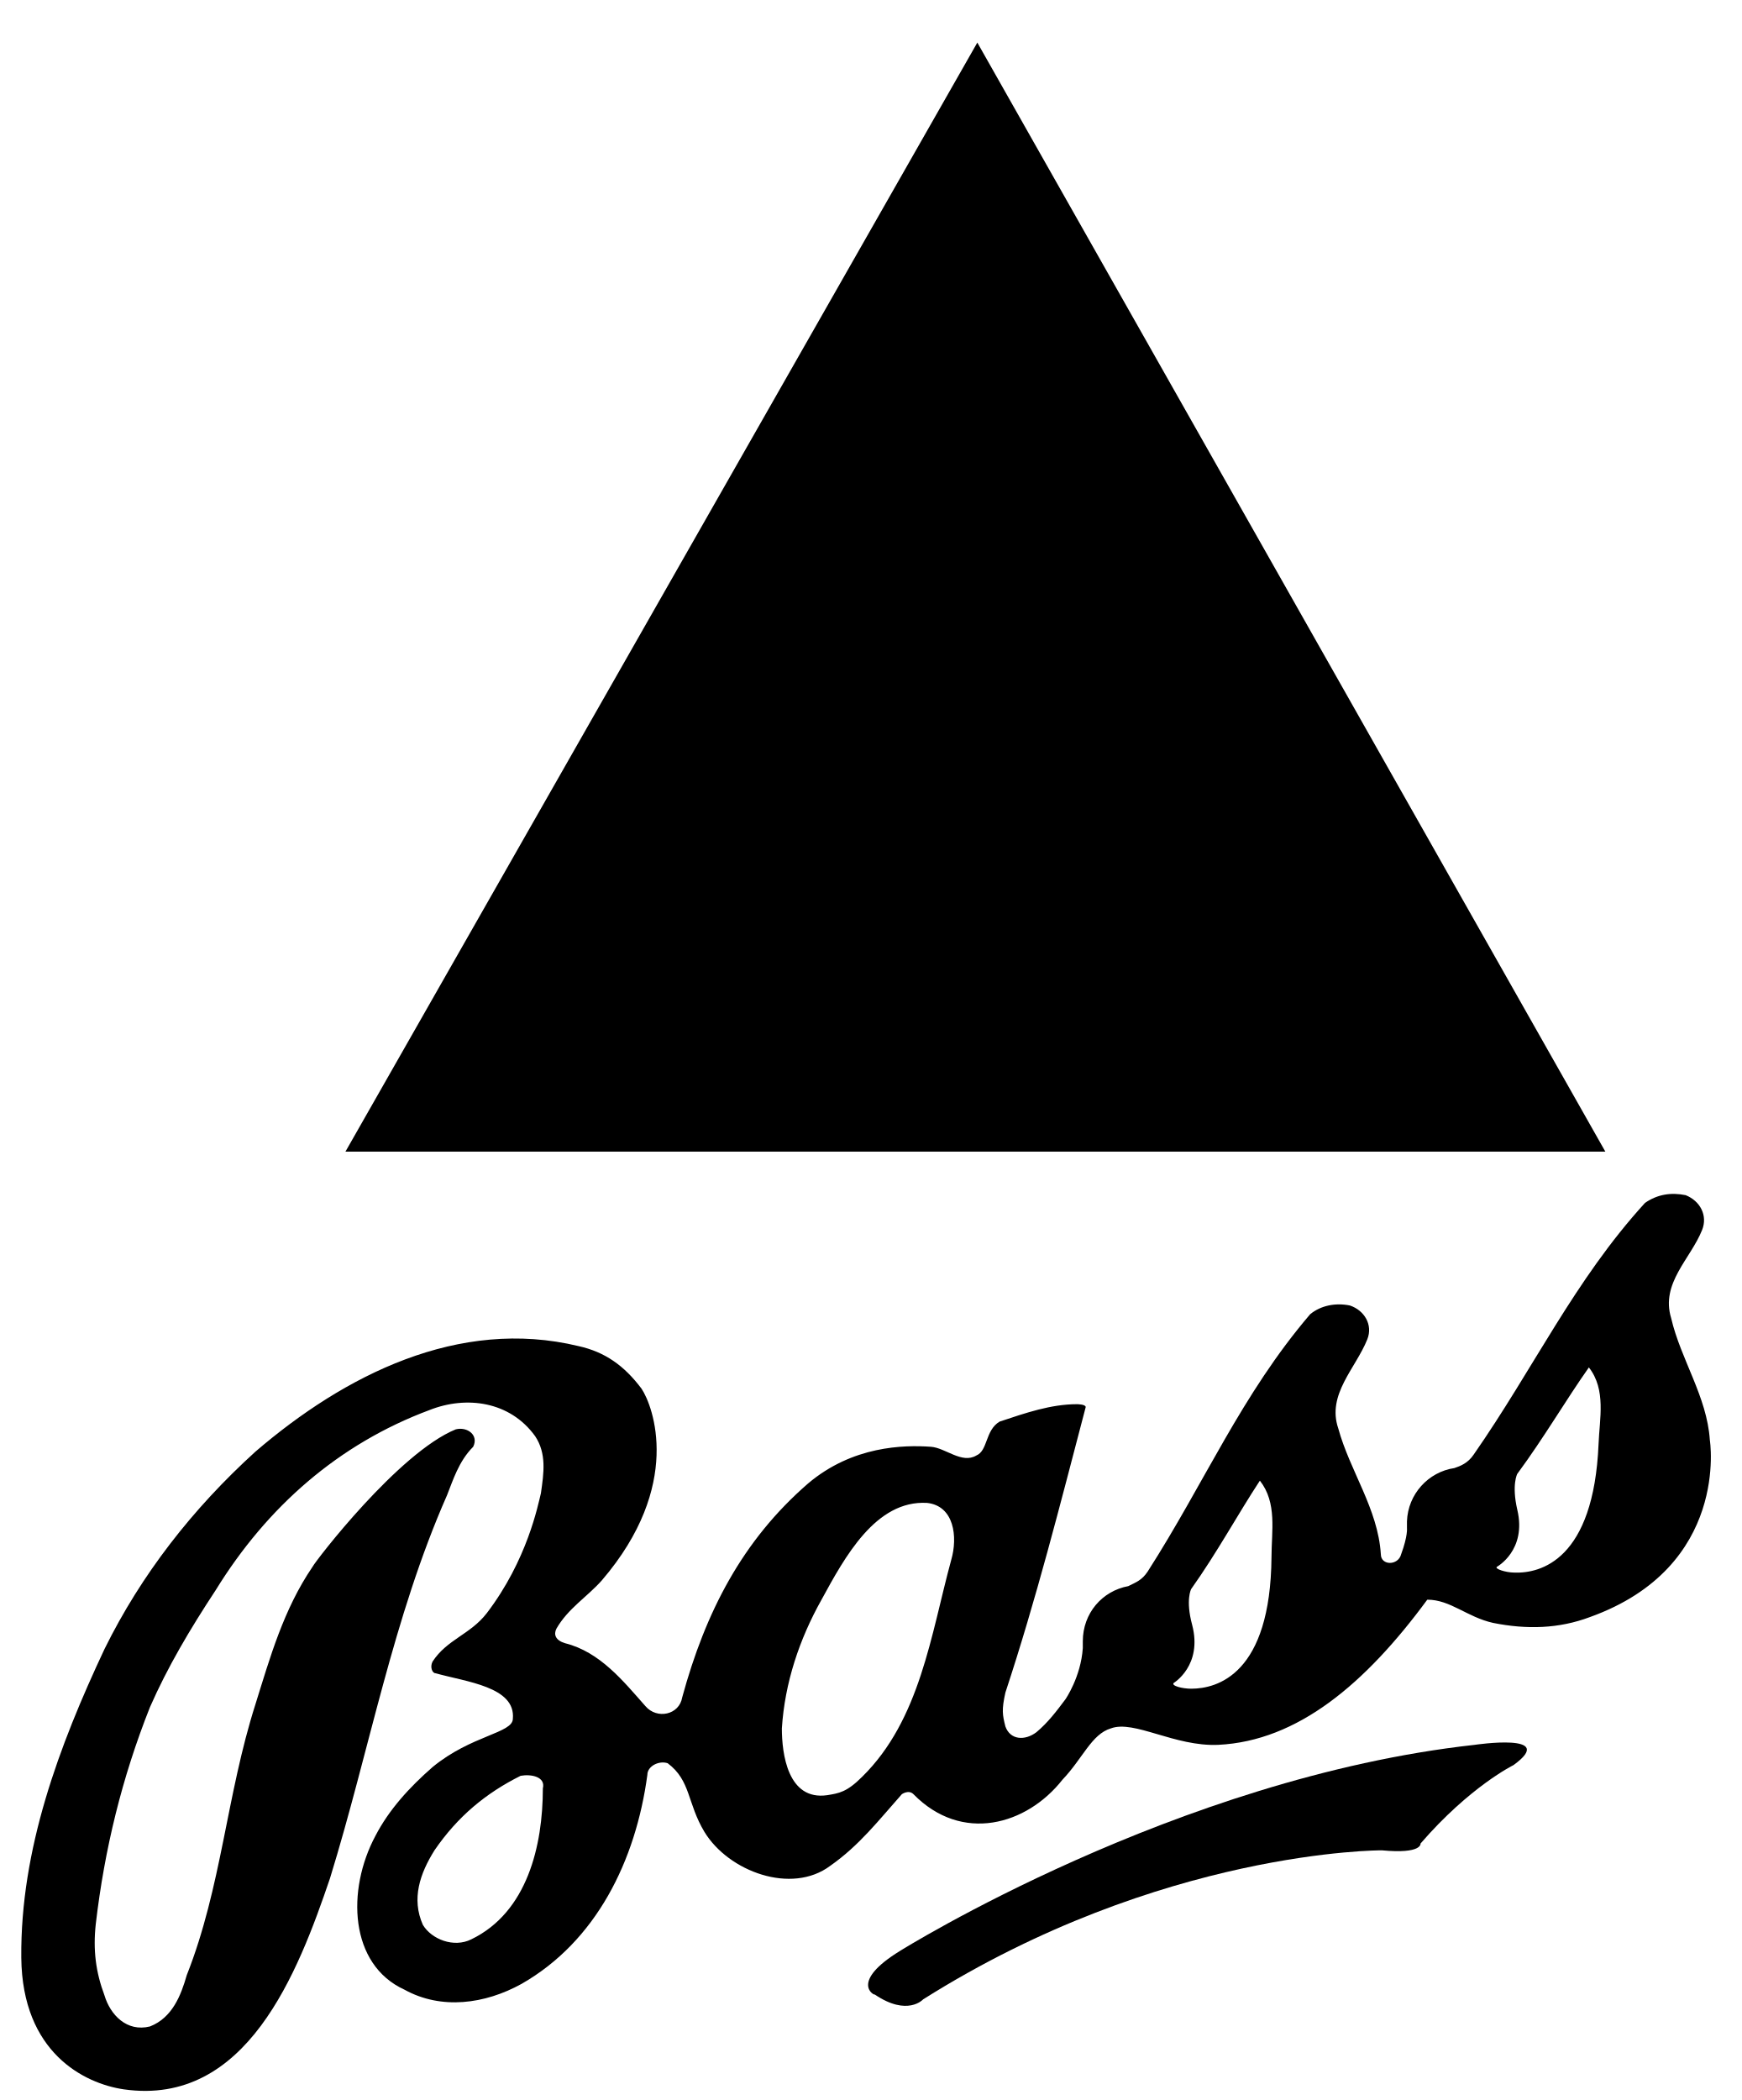
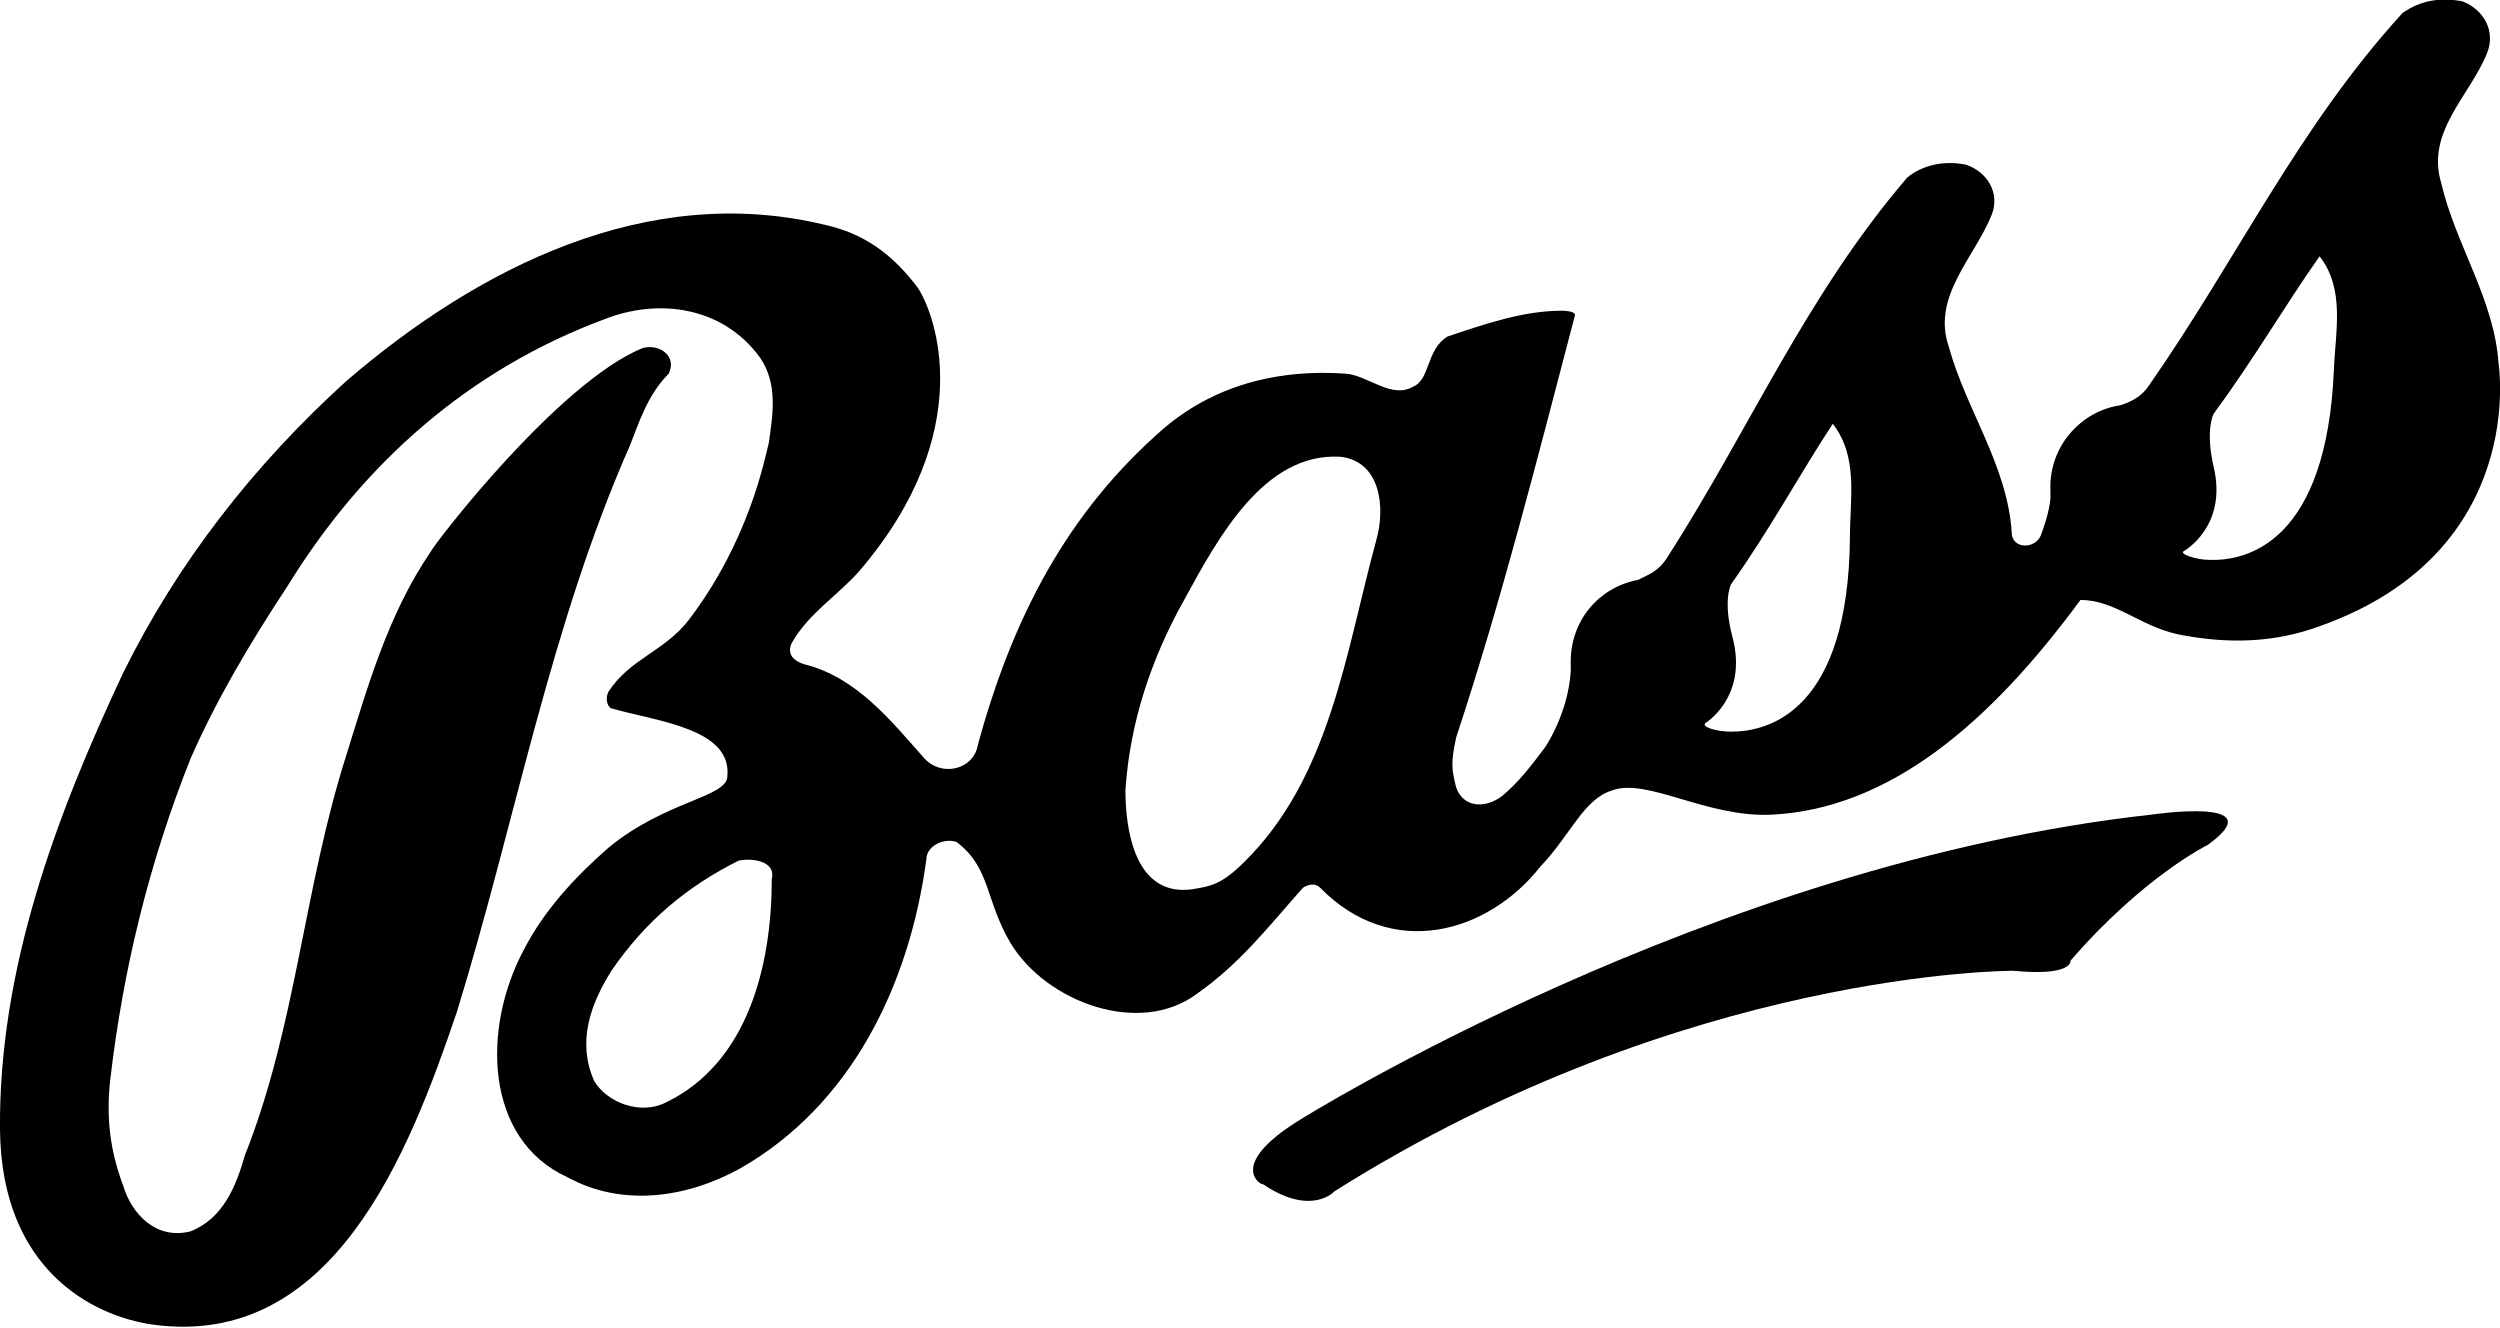
- <svg xmlns="http://www.w3.org/2000/svg" version="1.1" id="VARG" x="0px" y="0px" viewBox="0 0 180 217" style="enable-background:new 0 0 180 217;" xml:space="preserve">
-   <polygon points="35.7,119 165.9,119 101,4.4 " />
-   <path d="M176.7,148.8c-0.3-4.5-3-8.3-4-12.6c-1.1-3.6,2-6.1,3.2-9.1c0.6-1.5-0.2-3-1.7-3.6c-1.5-0.3-2.9-0.1-4.2,0.8  c-7.3,8-11.5,17.1-17.7,26c-0.6,0.9-1.4,1.2-2,1.4c-2.7,0.4-4.8,2.7-4.9,5.5c0,0.2,0,0.5,0,0.7c0,0,0.1,0.8-0.6,2.7  c-0.3,1.2-2.1,1.2-2.1,0c-0.3-4.7-3.2-8.6-4.4-13c-1.2-3.5,1.8-6.2,3-9.2c0.6-1.5-0.3-3-1.8-3.5c-1.5-0.3-3,0-4.1,0.9  c-7.1,8.3-10.9,17.4-16.8,26.6c-0.6,0.9-1.2,1.1-2,1.5c-2.7,0.5-4.7,2.8-4.7,5.7c0,0.2,0,0.5,0,0.7c-0.2,3-1.8,5.3-1.8,5.3  c-0.9,1.2-1.8,2.4-3,3.4c-1.2,0.9-2.7,0.8-3.2-0.6c-0.3-1.2-0.4-1.7,0-3.5c3.2-9.7,5.6-19.2,8.3-29.5c0-0.3-0.9-0.3-0.9-0.3  c-2.7,0-5.3,0.9-8,1.8c-1.5,0.9-1.2,3-2.4,3.5c-1.5,0.9-3.2-0.8-4.7-0.9c-2.8-0.2-8.1-0.1-12.7,3.8c-6.8,5.9-10.6,13.3-13,22.1  c-0.3,1.8-2.6,2.3-3.8,0.9c-2.3-2.6-4.7-5.6-8.3-6.5c-1-0.3-1.2-0.9-0.9-1.5c1.2-2.1,3.2-3.3,4.7-5c8.4-9.8,5.3-18,4.1-19.8  c-1.8-2.4-3.8-3.8-6.5-4.4c-12.4-3-24.2,3-33.4,10.9c-6.5,5.9-11.8,12.7-15.6,20.4c-4.7,10-8.7,20.7-8.6,31.9  c0.1,9.8,6.5,13,10.6,13.6c12.7,1.8,18-12.1,21.3-21.8c4.1-13.3,6.5-26.9,12.1-39.6c0.6-1.5,1.2-3.5,2.7-5c0.6-1.2-0.6-2.1-1.8-1.8  c-5.9,2.4-14.5,13.6-14.8,14.2c-3,4.4-4.4,9.4-5.9,14.2c-3,9.4-3.5,18.9-7.1,28c-0.6,2.1-1.5,4.4-3.8,5.3c-2.4,0.6-4.1-1.2-4.7-3.2  c-0.9-2.4-1.2-4.7-0.9-7.4c0.9-7.7,2.7-15.1,5.6-22.4c1.8-4.1,4.1-8,6.8-12.1c5.3-8.6,12.7-15.1,22.1-18.6c3.8-1.5,8.3-0.9,10.9,2.7  c1.2,1.8,0.9,3.8,0.6,5.9c-0.3,1.2-1.4,6.9-5.6,12.4c-1.7,2.2-4.1,2.7-5.6,5c-0.3,0.6,0,1.2,0.3,1.2c3.2,0.9,8.3,1.4,8,4.7  c0,1.5-4.3,1.7-8.3,5c-2.4,2.1-4.5,4.4-5.9,7.1c-3,5.6-2.7,13.3,3,15.9c3.8,2.1,8.3,1.5,12.1-0.6c7.7-4.4,11.8-12.7,13-21.6  c0-0.9,1.2-1.5,2.1-1.2c2.4,1.8,2,4.1,3.8,7.1c2.5,4.1,9,6.5,13,3.5c3-2.1,5-4.7,7.4-7.4c0,0,0.7-0.5,1.2,0c5,5.1,11.7,3.2,15.4-1.5  c2.1-2.2,3-4.7,5-5.3c2.4-0.9,6.6,1.9,11.1,1.7c8.2-0.4,15.2-6.3,21.6-15c2.4,0,4.1,1.8,6.8,2.4c3.5,0.7,6.8,0.6,10-0.6  C178.8,161.9,176.7,148.8,176.7,148.8z M56.1,184.8c0,5.9-1.6,12.8-7.4,15.6c-1.8,0.9-4.1,0-5-1.5c-1.2-2.7-0.3-5.3,1.2-7.7  c2.4-3.5,5.3-5.9,8.9-7.7C54.9,183.3,56.4,183.6,56.1,184.8z M98.3,161.2c-2.1,7.7-3.2,16.5-9.2,22.4c-1.6,1.6-2.4,1.7-3.6,1.9  c-4.1,0.6-4.7-4.3-4.7-6.9c0.3-4.7,1.8-9.2,4.1-13.3c2.4-4.4,5.6-10.3,10.9-10C98.6,155.6,99,158.8,98.3,161.2z M131.4,160.9  c-0.1,12.1-5.6,13.6-8.3,13.6c-0.9,0-2.1-0.3-1.8-0.6c0,0,3-1.8,1.9-6c-0.7-2.6-0.1-3.7-0.1-3.7c2.7-3.8,4.8-7.7,7.1-11.2  C132,155.3,131.4,158.2,131.4,160.9z M165.2,149.2c-0.5,12-6,13.4-8.7,13.3c-0.9,0-2.1-0.4-1.8-0.6c0,0,3.1-1.7,2.1-5.9  c-0.6-2.6,0-3.7,0-3.7c2.8-3.8,5-7.6,7.4-11C166,143.6,165.3,146.6,165.2,149.2z" />
-   <path d="M93,201.6c0,0,28.6-17.9,59.4-21.3c0,0,8.7-1.3,4,2.1c0,0-4.5,2.2-9.6,8.1c0,0,0.2,1.1-4,0.7c0,0-22.8-0.1-47.4,15.4  c0,0-1.6,1.8-5-0.5C90.3,206.2,87.8,204.8,93,201.6z" />
+ <svg xmlns="http://www.w3.org/2000/svg" version="1.1" id="VARG" x="0px" y="0px" viewBox="0 0 174.6 92.7" style="enable-background:new 0 0 174.6 92.7;" xml:space="preserve">
+   <path d="M174.5,25.4c-0.3-4.5-3-8.3-4-12.6c-1.1-3.6,2-6.1,3.2-9.1c0.6-1.5-0.2-3-1.7-3.6c-1.5-0.3-2.9-0.1-4.2,0.8  c-7.3,8-11.5,17.1-17.7,26c-0.6,0.9-1.4,1.2-2,1.4c-2.7,0.4-4.8,2.7-4.9,5.5c0,0.2,0,0.5,0,0.7c0,0,0.1,0.8-0.6,2.7  c-0.3,1.2-2.1,1.2-2.1,0c-0.3-4.7-3.2-8.6-4.4-13c-1.2-3.5,1.8-6.2,3-9.2c0.6-1.5-0.3-3-1.8-3.5c-1.5-0.3-3,0-4.1,0.9  c-7.1,8.3-10.9,17.4-16.8,26.6c-0.6,0.9-1.2,1.1-2,1.5c-2.7,0.5-4.7,2.8-4.7,5.7c0,0.2,0,0.5,0,0.7c-0.2,3-1.8,5.3-1.8,5.3  c-0.9,1.2-1.8,2.4-3,3.4c-1.2,0.9-2.7,0.8-3.2-0.6c-0.3-1.2-0.4-1.7,0-3.5c3.2-9.7,5.6-19.2,8.3-29.5c0-0.3-0.9-0.3-0.9-0.3  c-2.7,0-5.3,0.9-8,1.8c-1.5,0.9-1.2,3-2.4,3.5c-1.5,0.9-3.2-0.8-4.7-0.9c-2.8-0.2-8.1-0.1-12.7,3.8c-6.8,5.9-10.6,13.3-13,22.1  c-0.3,1.8-2.6,2.3-3.8,0.9c-2.3-2.6-4.7-5.6-8.3-6.5c-1-0.3-1.2-0.9-0.9-1.5c1.2-2.1,3.2-3.3,4.7-5c8.4-9.8,5.3-18,4.1-19.8  c-1.8-2.4-3.8-3.8-6.5-4.4c-12.4-3-24.2,3-33.4,10.9C17.7,32.5,12.4,39.3,8.6,47C3.9,57-0.1,67.7,0,78.9c0.1,9.8,6.5,13,10.6,13.6  c12.7,1.8,18-12.1,21.3-21.8C36,57.4,38.4,43.8,44,31.1c0.6-1.5,1.2-3.5,2.7-5c0.6-1.2-0.6-2.1-1.8-1.8C39,26.7,30.4,37.9,30.1,38.5  c-3,4.4-4.4,9.4-5.9,14.2c-3,9.4-3.5,18.9-7.1,28c-0.6,2.1-1.5,4.4-3.8,5.3c-2.4,0.6-4.1-1.2-4.7-3.2c-0.9-2.4-1.2-4.7-0.9-7.4  c0.9-7.7,2.7-15.1,5.6-22.4c1.8-4.1,4.1-8,6.8-12.1c5.3-8.6,12.7-15.1,22.1-18.6c3.8-1.5,8.3-0.9,10.9,2.7c1.2,1.8,0.9,3.8,0.6,5.9  c-0.3,1.2-1.4,6.9-5.6,12.4c-1.7,2.2-4.1,2.7-5.6,5c-0.3,0.6,0,1.2,0.3,1.2c3.2,0.9,8.3,1.4,8,4.7c0,1.5-4.3,1.7-8.3,5  c-2.4,2.1-4.5,4.4-5.9,7.1c-3,5.6-2.7,13.3,3,15.9c3.8,2.1,8.3,1.5,12.1-0.6c7.7-4.4,11.8-12.7,13-21.6c0-0.9,1.2-1.5,2.1-1.2  c2.4,1.8,2,4.1,3.8,7.1c2.5,4.1,9,6.5,13,3.5c3-2.1,5-4.7,7.4-7.4c0,0,0.7-0.5,1.2,0c5,5.1,11.7,3.2,15.4-1.5c2.1-2.2,3-4.7,5-5.3  c2.4-0.9,6.6,1.9,11.1,1.7c8.2-0.4,15.2-6.3,21.6-15c2.4,0,4.1,1.8,6.8,2.4c3.5,0.7,6.8,0.6,10-0.6  C176.6,38.5,174.5,25.4,174.5,25.4z M53.9,61.4c0,5.9-1.6,12.8-7.4,15.6c-1.8,0.9-4.1,0-5-1.5c-1.2-2.7-0.3-5.3,1.2-7.7  c2.4-3.5,5.3-5.9,8.9-7.7C52.7,59.9,54.2,60.2,53.9,61.4z M96.1,37.8c-2.1,7.7-3.2,16.5-9.2,22.4c-1.6,1.6-2.4,1.7-3.6,1.9  c-4.1,0.6-4.7-4.3-4.7-6.9c0.3-4.7,1.8-9.2,4.1-13.3c2.4-4.4,5.6-10.3,10.9-10C96.4,32.2,96.8,35.4,96.1,37.8z M129.2,37.5  c-0.1,12.1-5.6,13.6-8.3,13.6c-0.9,0-2.1-0.3-1.8-0.6c0,0,3-1.8,1.9-6c-0.7-2.6-0.1-3.7-0.1-3.7c2.7-3.8,4.8-7.7,7.1-11.2  C129.8,31.9,129.2,34.8,129.2,37.5z M163,25.8c-0.5,12-6,13.4-8.7,13.3c-0.9,0-2.1-0.4-1.8-0.6c0,0,3.1-1.7,2.1-5.9  c-0.6-2.6,0-3.7,0-3.7c2.8-3.8,5-7.6,7.4-11C163.8,20.2,163.1,23.2,163,25.8z" />
+   <path d="M90.8,78.2c0,0,28.6-17.9,59.4-21.3c0,0,8.7-1.3,4,2.1c0,0-4.5,2.2-9.6,8.1c0,0,0.2,1.1-4,0.7c0,0-22.8-0.1-47.4,15.4  c0,0-1.6,1.8-5-0.5C88.1,82.8,85.6,81.4,90.8,78.2z" />
</svg>
